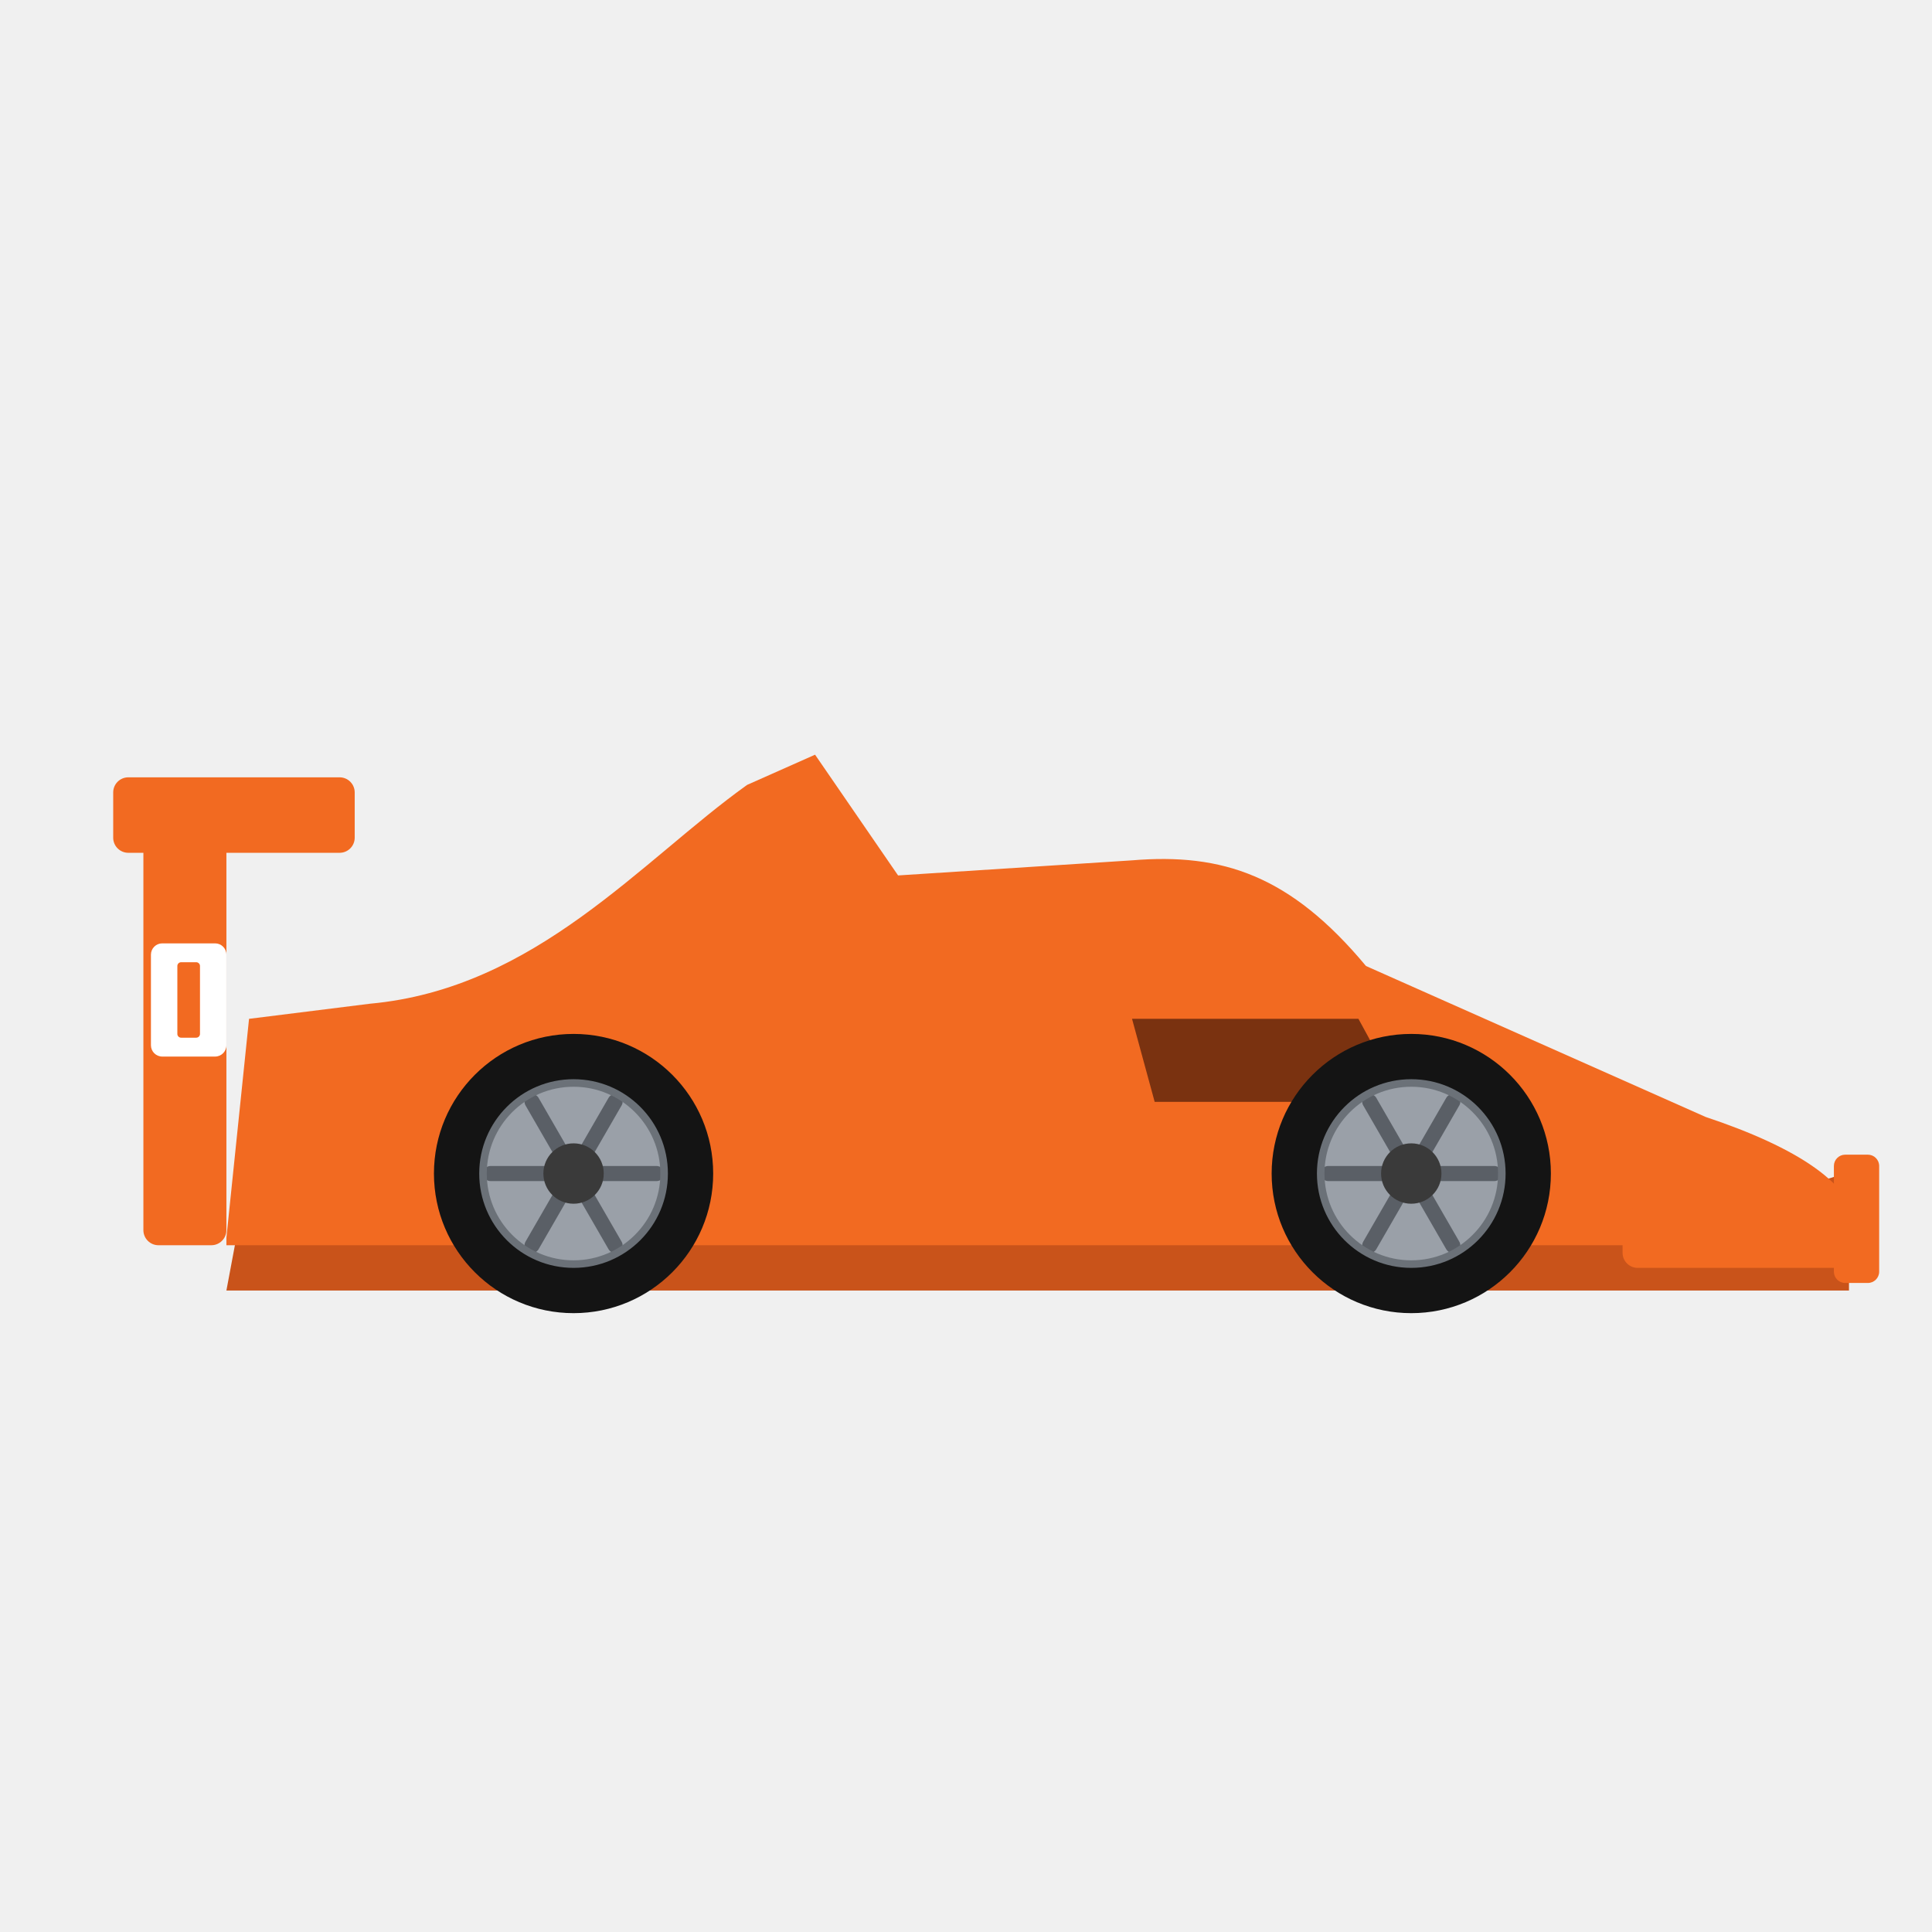
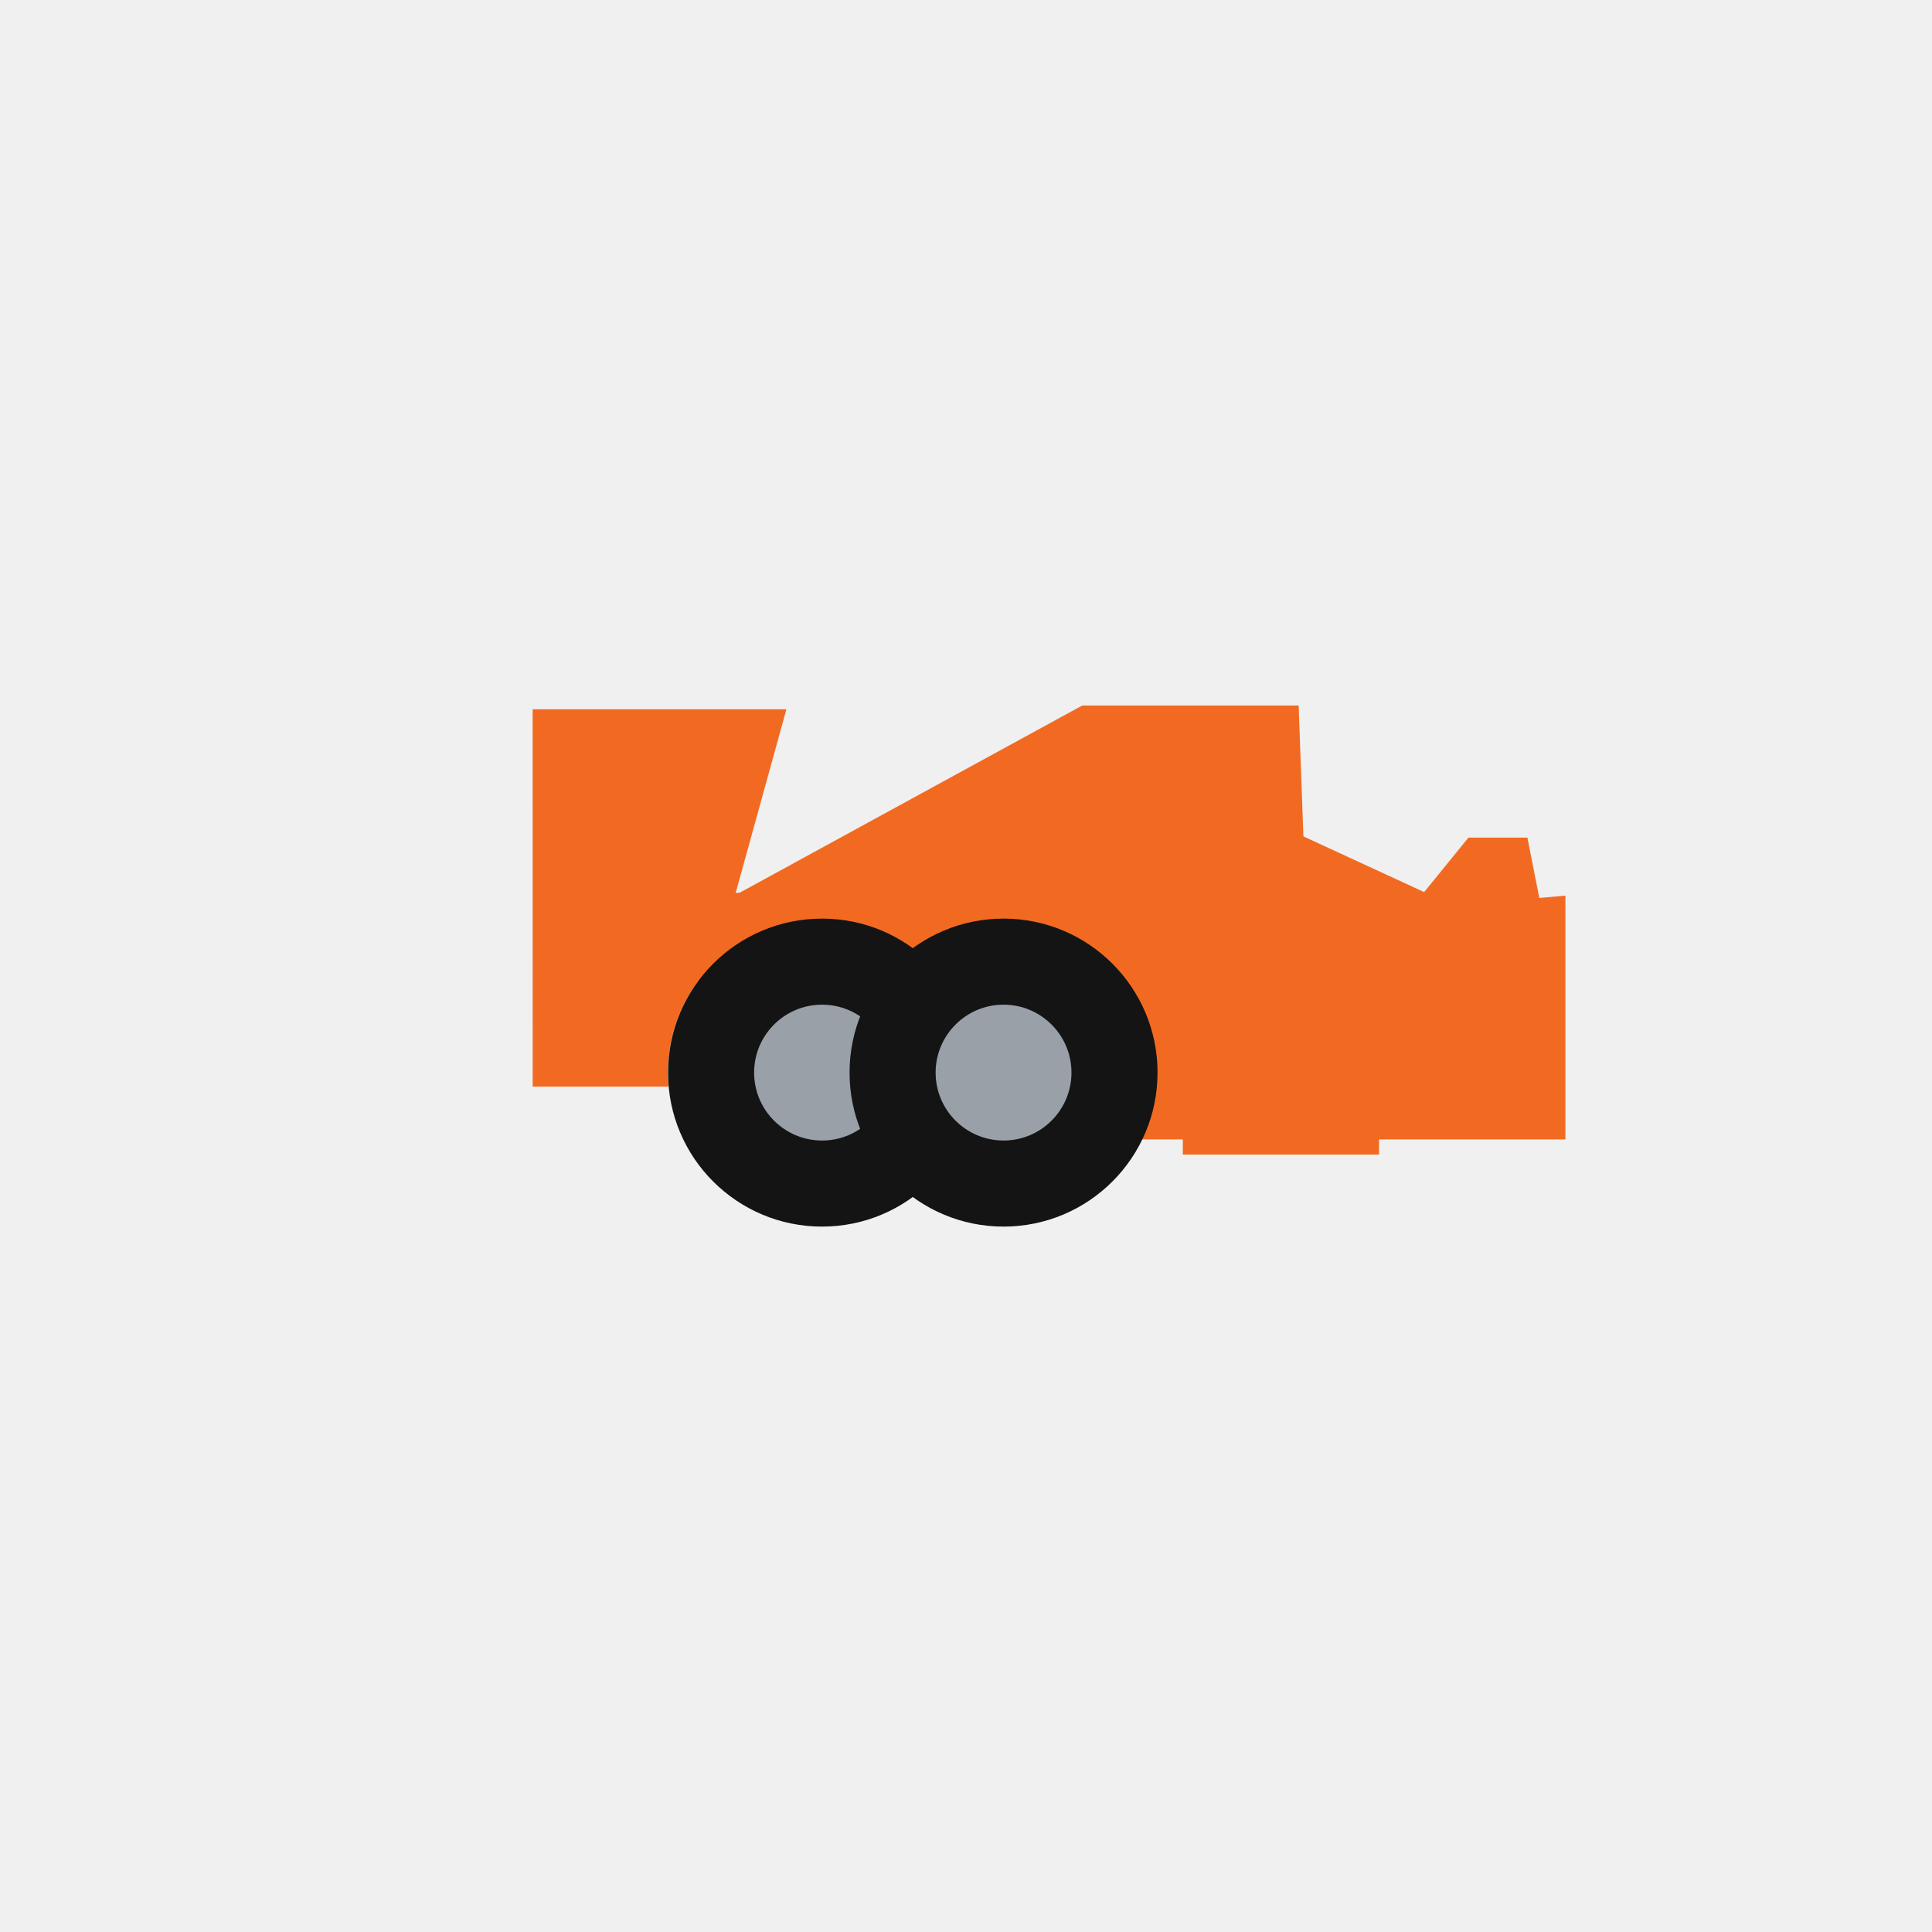
<svg xmlns="http://www.w3.org/2000/svg" viewBox="0 0 512 512">
-   <g transform="translate(0,-30)">
-     <rect x="38" y="238" width="22" height="122" rx="4" fill="#F26A21" />
-     <rect x="30" y="236" width="64" height="20" rx="4" fill="#F26A21" />
-     <rect x="40" y="280" width="20" height="30" rx="3" fill="#ffffff" />
-     <rect x="47" y="285" width="6" height="20" rx="1" fill="#F26A21" />
-     <path d="M60 372 L490 372 L490 340 C474 352 300 356 236 356 L96 352 L66 340 Z" fill="#C9531A" />
-     <path d="M60 358              L66 300              L98 296              C142 292 170 258 198 238              L216 230              L238 262              L300 258              C324 256 342 262 362 286              L452 326              C476 334 492 344 492 356              L492 360              L60 360 Z" fill="#F26A21" />
-     <path d="M300 300 L360 300 L372 322 L306 322 Z" fill="#7a3210" />
-     <rect x="430" y="350" width="64" height="16" rx="4" fill="#F26A21" />
-     <rect x="486" y="336" width="12" height="34" rx="3" fill="#F26A21" />
-     <g transform="translate(152,341)">
-       <circle r="37" fill="#141414" />
-       <circle r="24" fill="#9aa0a8" />
-       <g stroke="#5a5f66" stroke-width="4" stroke-linecap="round">
-         <line x1="-22" y1="0" x2="22" y2="0" />
-         <line x1="-22" y1="0" x2="22" y2="0" transform="rotate(60)" />
-         <line x1="-22" y1="0" x2="22" y2="0" transform="rotate(120)" />
-       </g>
-       <circle r="24" fill="none" stroke="#6b7178" stroke-width="2" />
-       <circle r="8" fill="#3a3a3a" />
+   <defs>
+     <clipPath id="fcL">
+       <rect x="-300" y="-100" width="600" height="712" />
+     </clipPath>
+     <clipPath id="fcR">
+       <rect x="70.30" y="-100" width="1000" height="712" />
+     </clipPath>
+   </defs>
+   <g transform="translate(114.85,-7.95)">
+     <path clip-path="url(#fcL)" fill="#F26A21" d="M355.975 292.25a24.82 24.82 0 1 0 24.82-24.81 24.84 24.84 0 0 0-24.82 24.81zm-253-24.81a24.81 24.81 0 1 1-24.82 24.81 24.84 24.84 0 0 1 24.81-24.81zm-76.67-71.52h67.25l-13.61 49.28 92-50.28h57.36l1.26 34.68 32 14.76 11.74-14.44h15.62l3.16 16c137.56-13 192.61 29.17 192.61 29.17s-7.52 5-25.93 8.39c-3.88 3.31-3.66 14.44-3.66 14.44h24.2v16h-52v-27.48c-1.84.07-4.45.41-7.06.47a40.81 40.81 0 1 0-77.25 23h-204.24a40.81 40.81 0 1 0-77.61-17.67c0 1.24.06 2.46.17 3.67h-36z" />
+     <g clip-path="url(#fcR)">
+       <path transform="translate(-229.70,0)" fill="#F26A21" d="M355.975 292.25a24.82 24.82 0 1 0 24.82-24.81 24.84 24.84 0 0 0-24.82 24.81zm-253-24.81a24.81 24.81 0 1 1-24.82 24.81 24.84 24.84 0 0 1 24.81-24.81zm-76.67-71.52h67.25l-13.61 49.28 92-50.28h57.36l1.26 34.68 32 14.76 11.74-14.44h15.62l3.16 16c137.56-13 192.61 29.17 192.61 29.17s-7.52 5-25.93 8.39c-3.88 3.31-3.66 14.44-3.66 14.44h24.2v16h-52v-27.48c-1.84.07-4.45.41-7.06.47a40.81 40.81 0 1 0-77.25 23h-204.24a40.81 40.81 0 1 0-77.61-17.67c0 1.24.06 2.46.17 3.67h-36z" />
    </g>
-     <g transform="translate(374,341)">
-       <circle r="37" fill="#141414" />
-       <circle r="24" fill="#9aa0a8" />
-       <g stroke="#5a5f66" stroke-width="4" stroke-linecap="round">
-         <line x1="-22" y1="0" x2="22" y2="0" />
-         <line x1="-22" y1="0" x2="22" y2="0" transform="rotate(60)" />
-         <line x1="-22" y1="0" x2="22" y2="0" transform="rotate(120)" />
-       </g>
-       <circle r="24" fill="none" stroke="#6b7178" stroke-width="2" />
-       <circle r="8" fill="#3a3a3a" />
-     </g>
+     <circle cx="103" cy="292.2" r="40.81" fill="#141414" />
+     <circle cx="103" cy="292.2" r="18" fill="#9aa0a8" />
+     <circle cx="151.10" cy="292.2" r="40.81" fill="#141414" />
+     <circle cx="151.10" cy="292.2" r="18" fill="#9aa0a8" />
  </g>
</svg>
